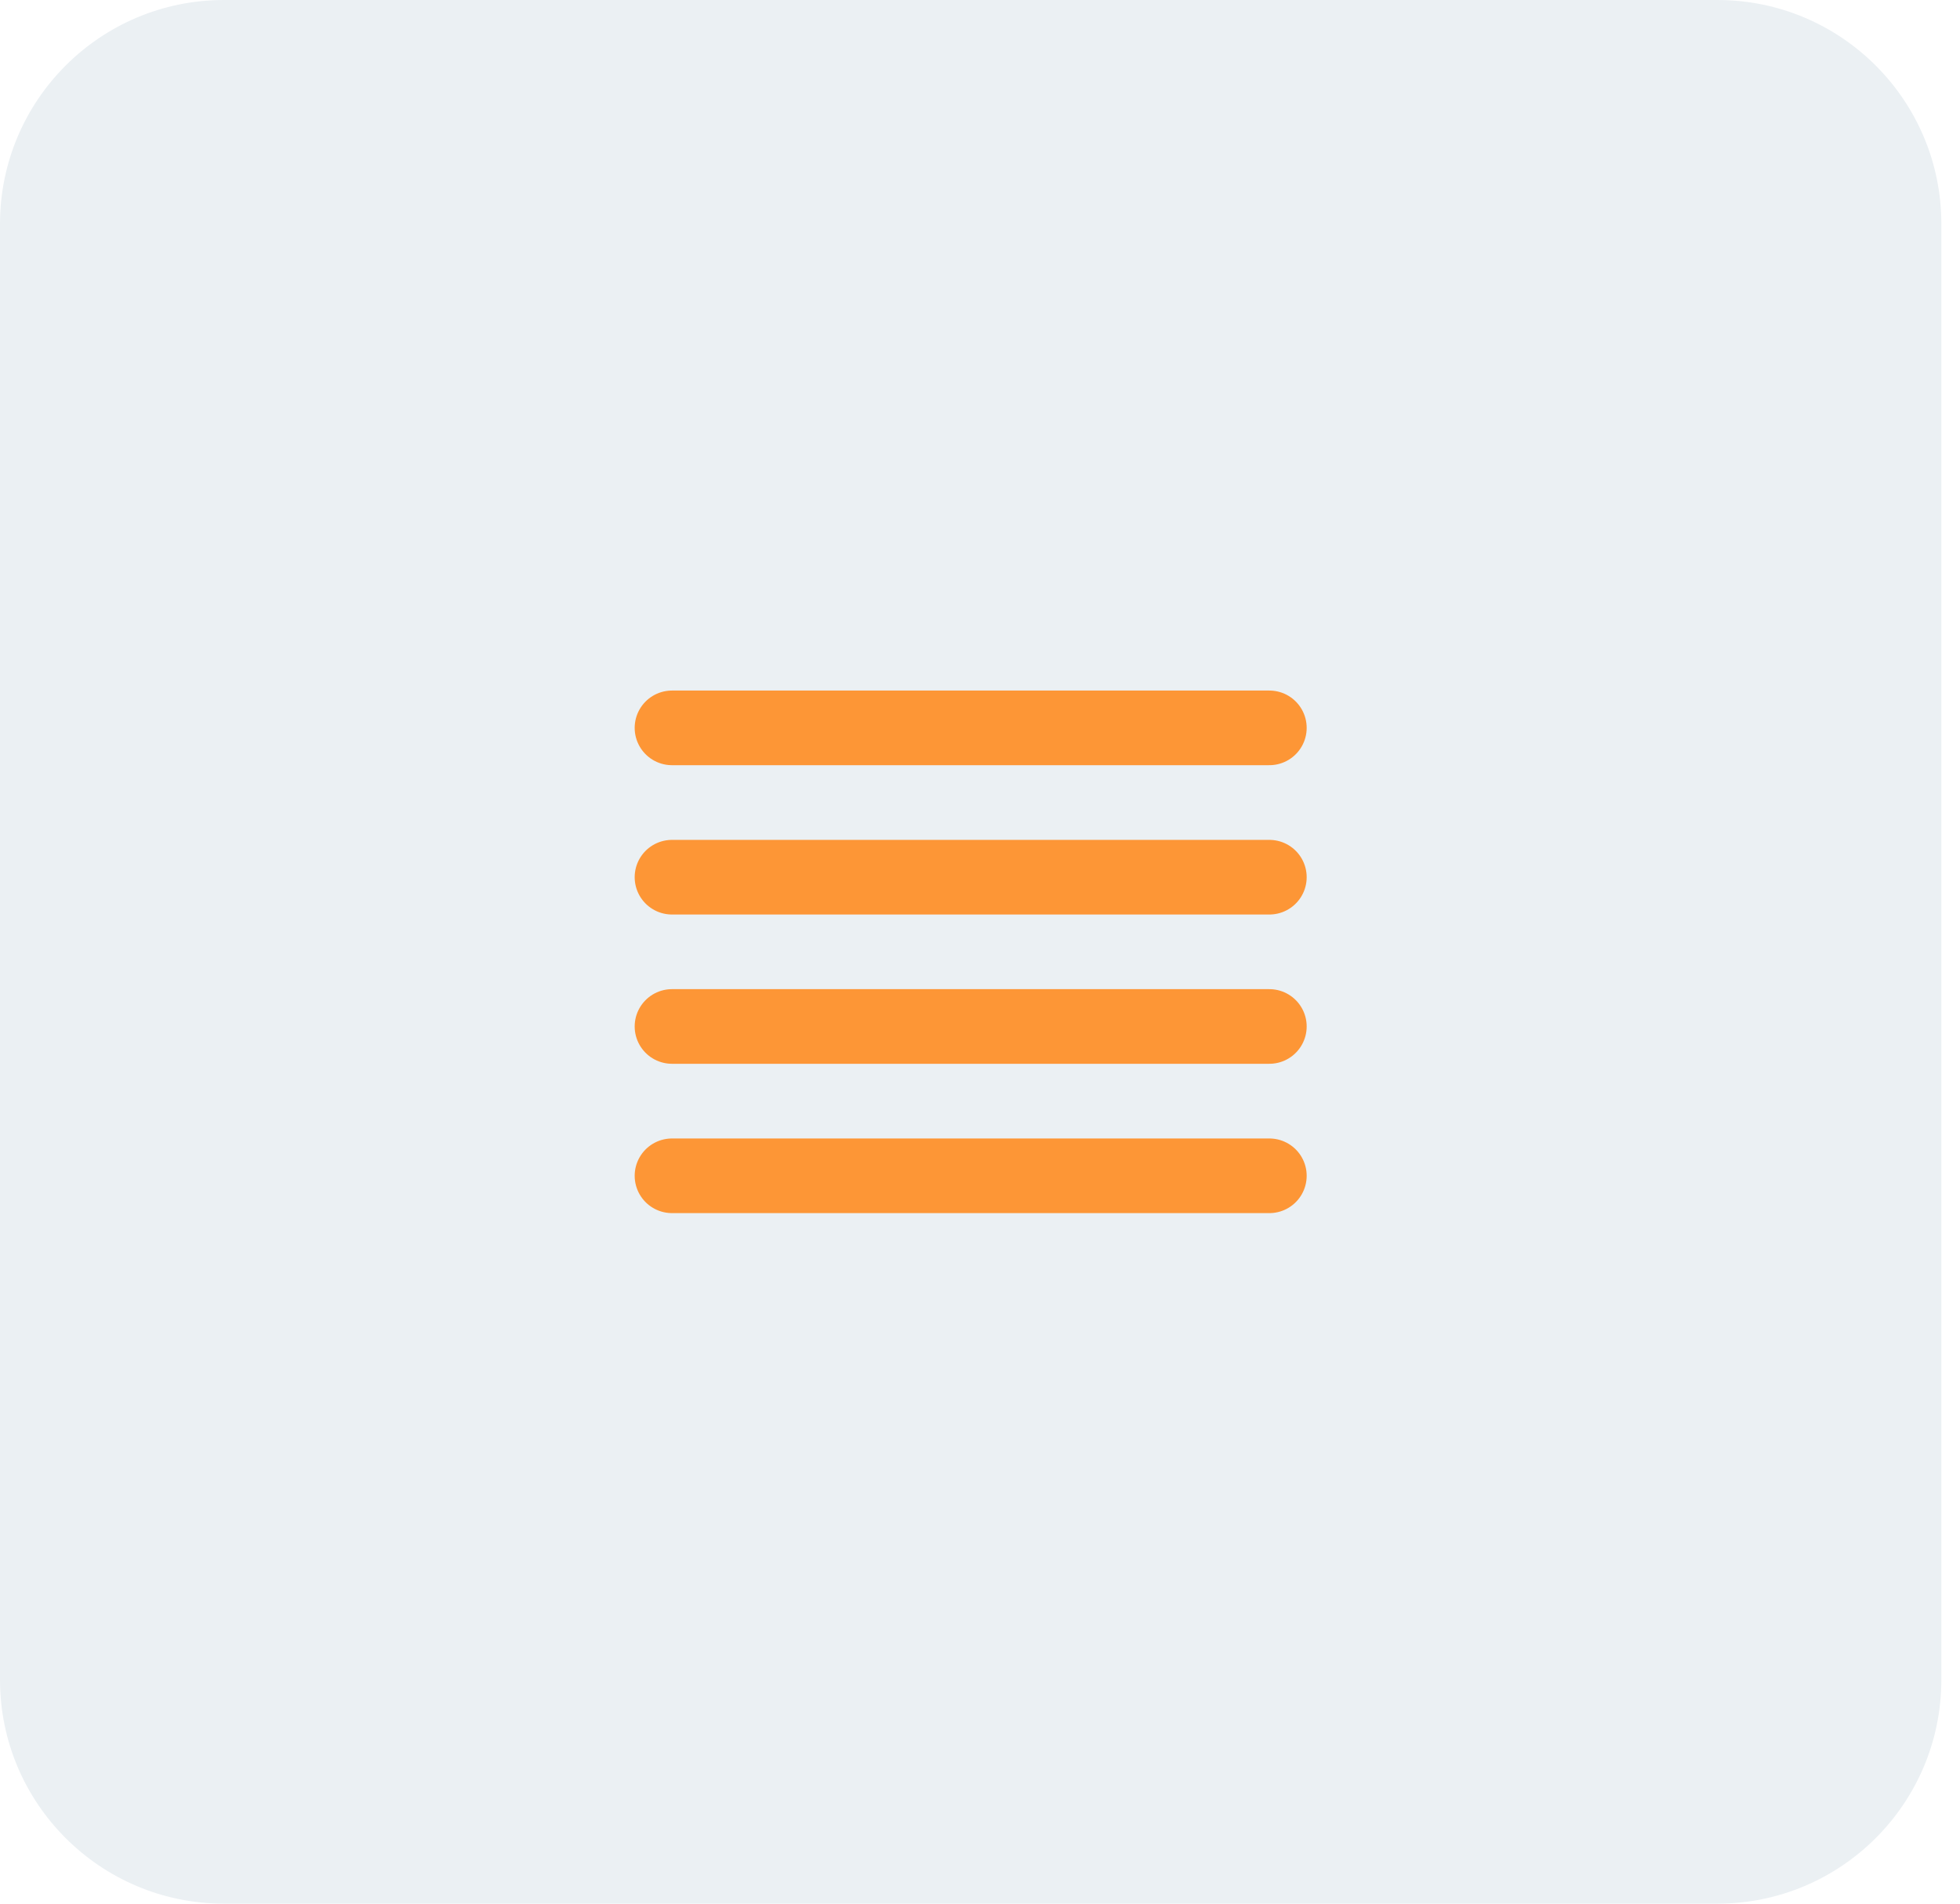
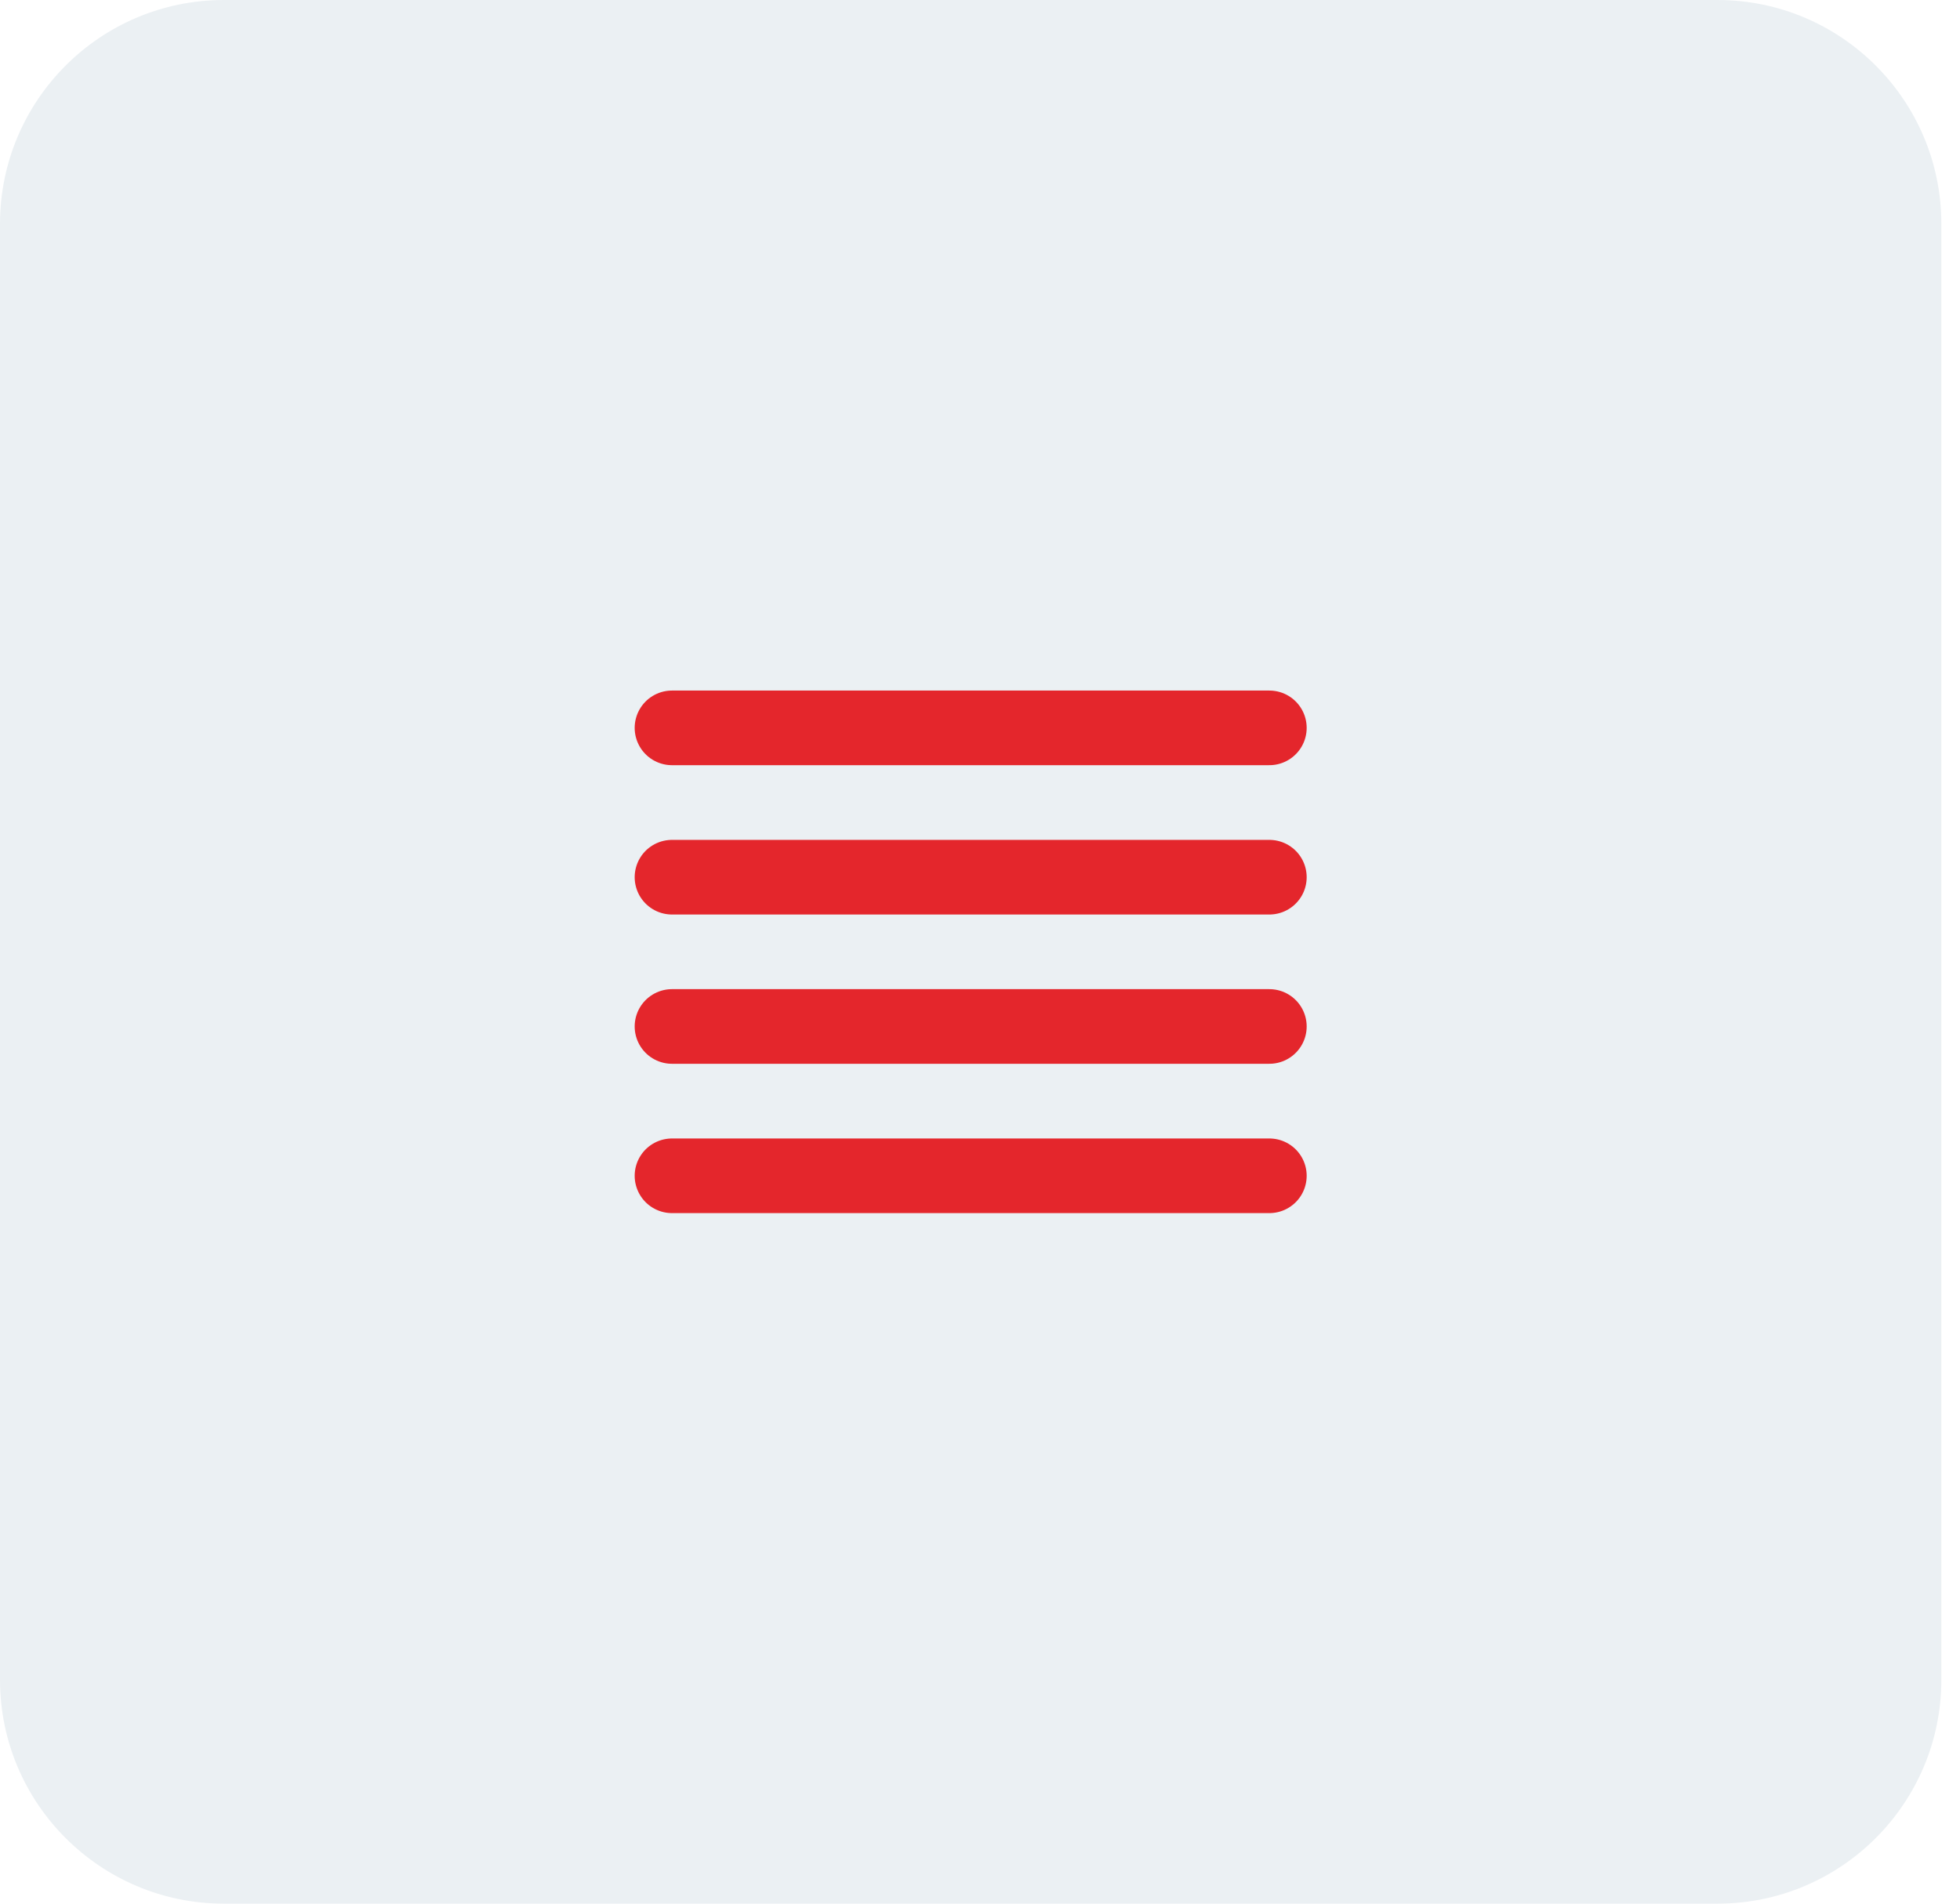
<svg xmlns="http://www.w3.org/2000/svg" width="35" height="34" viewBox="0 0 35 34" fill="none">
  <rect width="34.667" height="34" rx="4" fill="#EBF0F3" />
-   <path d="M12 13H22.667M12 15.667H22.667M12 18.333H22.667M12 21H22.667" stroke="#FD9636" stroke-width="1.333" stroke-linecap="round" stroke-linejoin="round" />
+   <path d="M12 13H22.667M12 15.667H22.667M12 18.333H22.667M12 21H22.667" stroke="#e4262c" stroke-width="1.333" stroke-linecap="round" stroke-linejoin="round" />
</svg>
